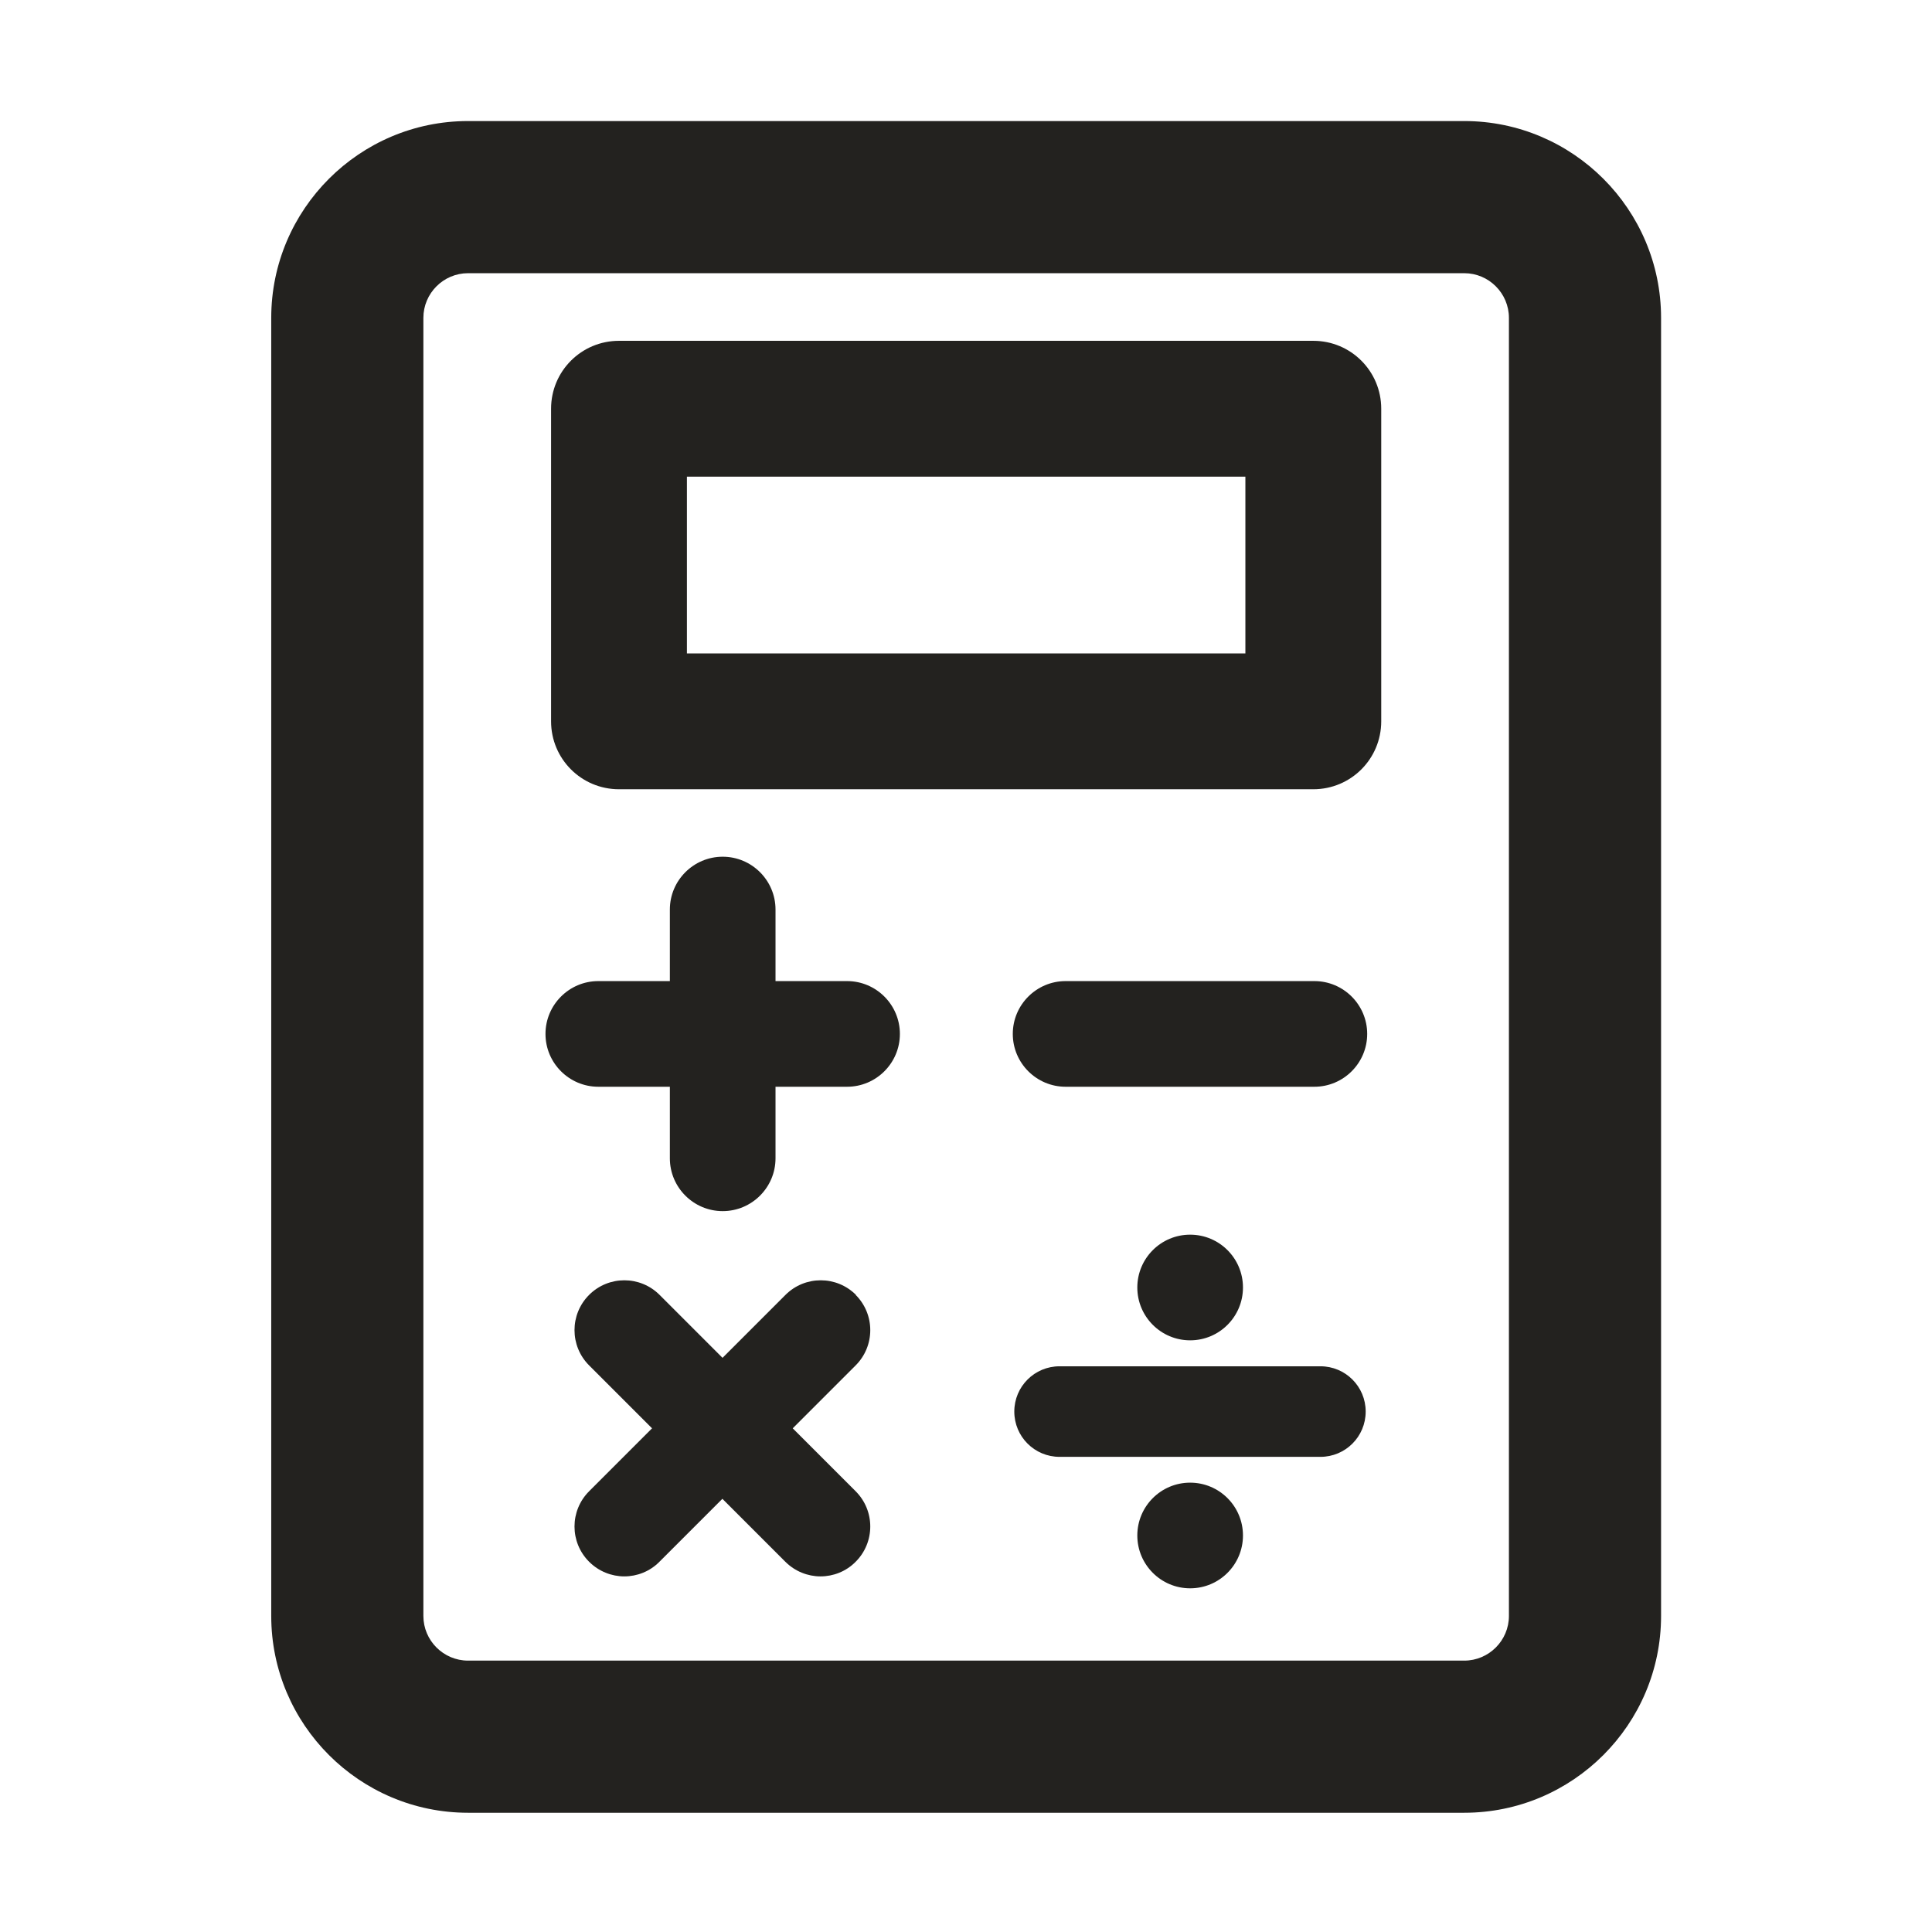
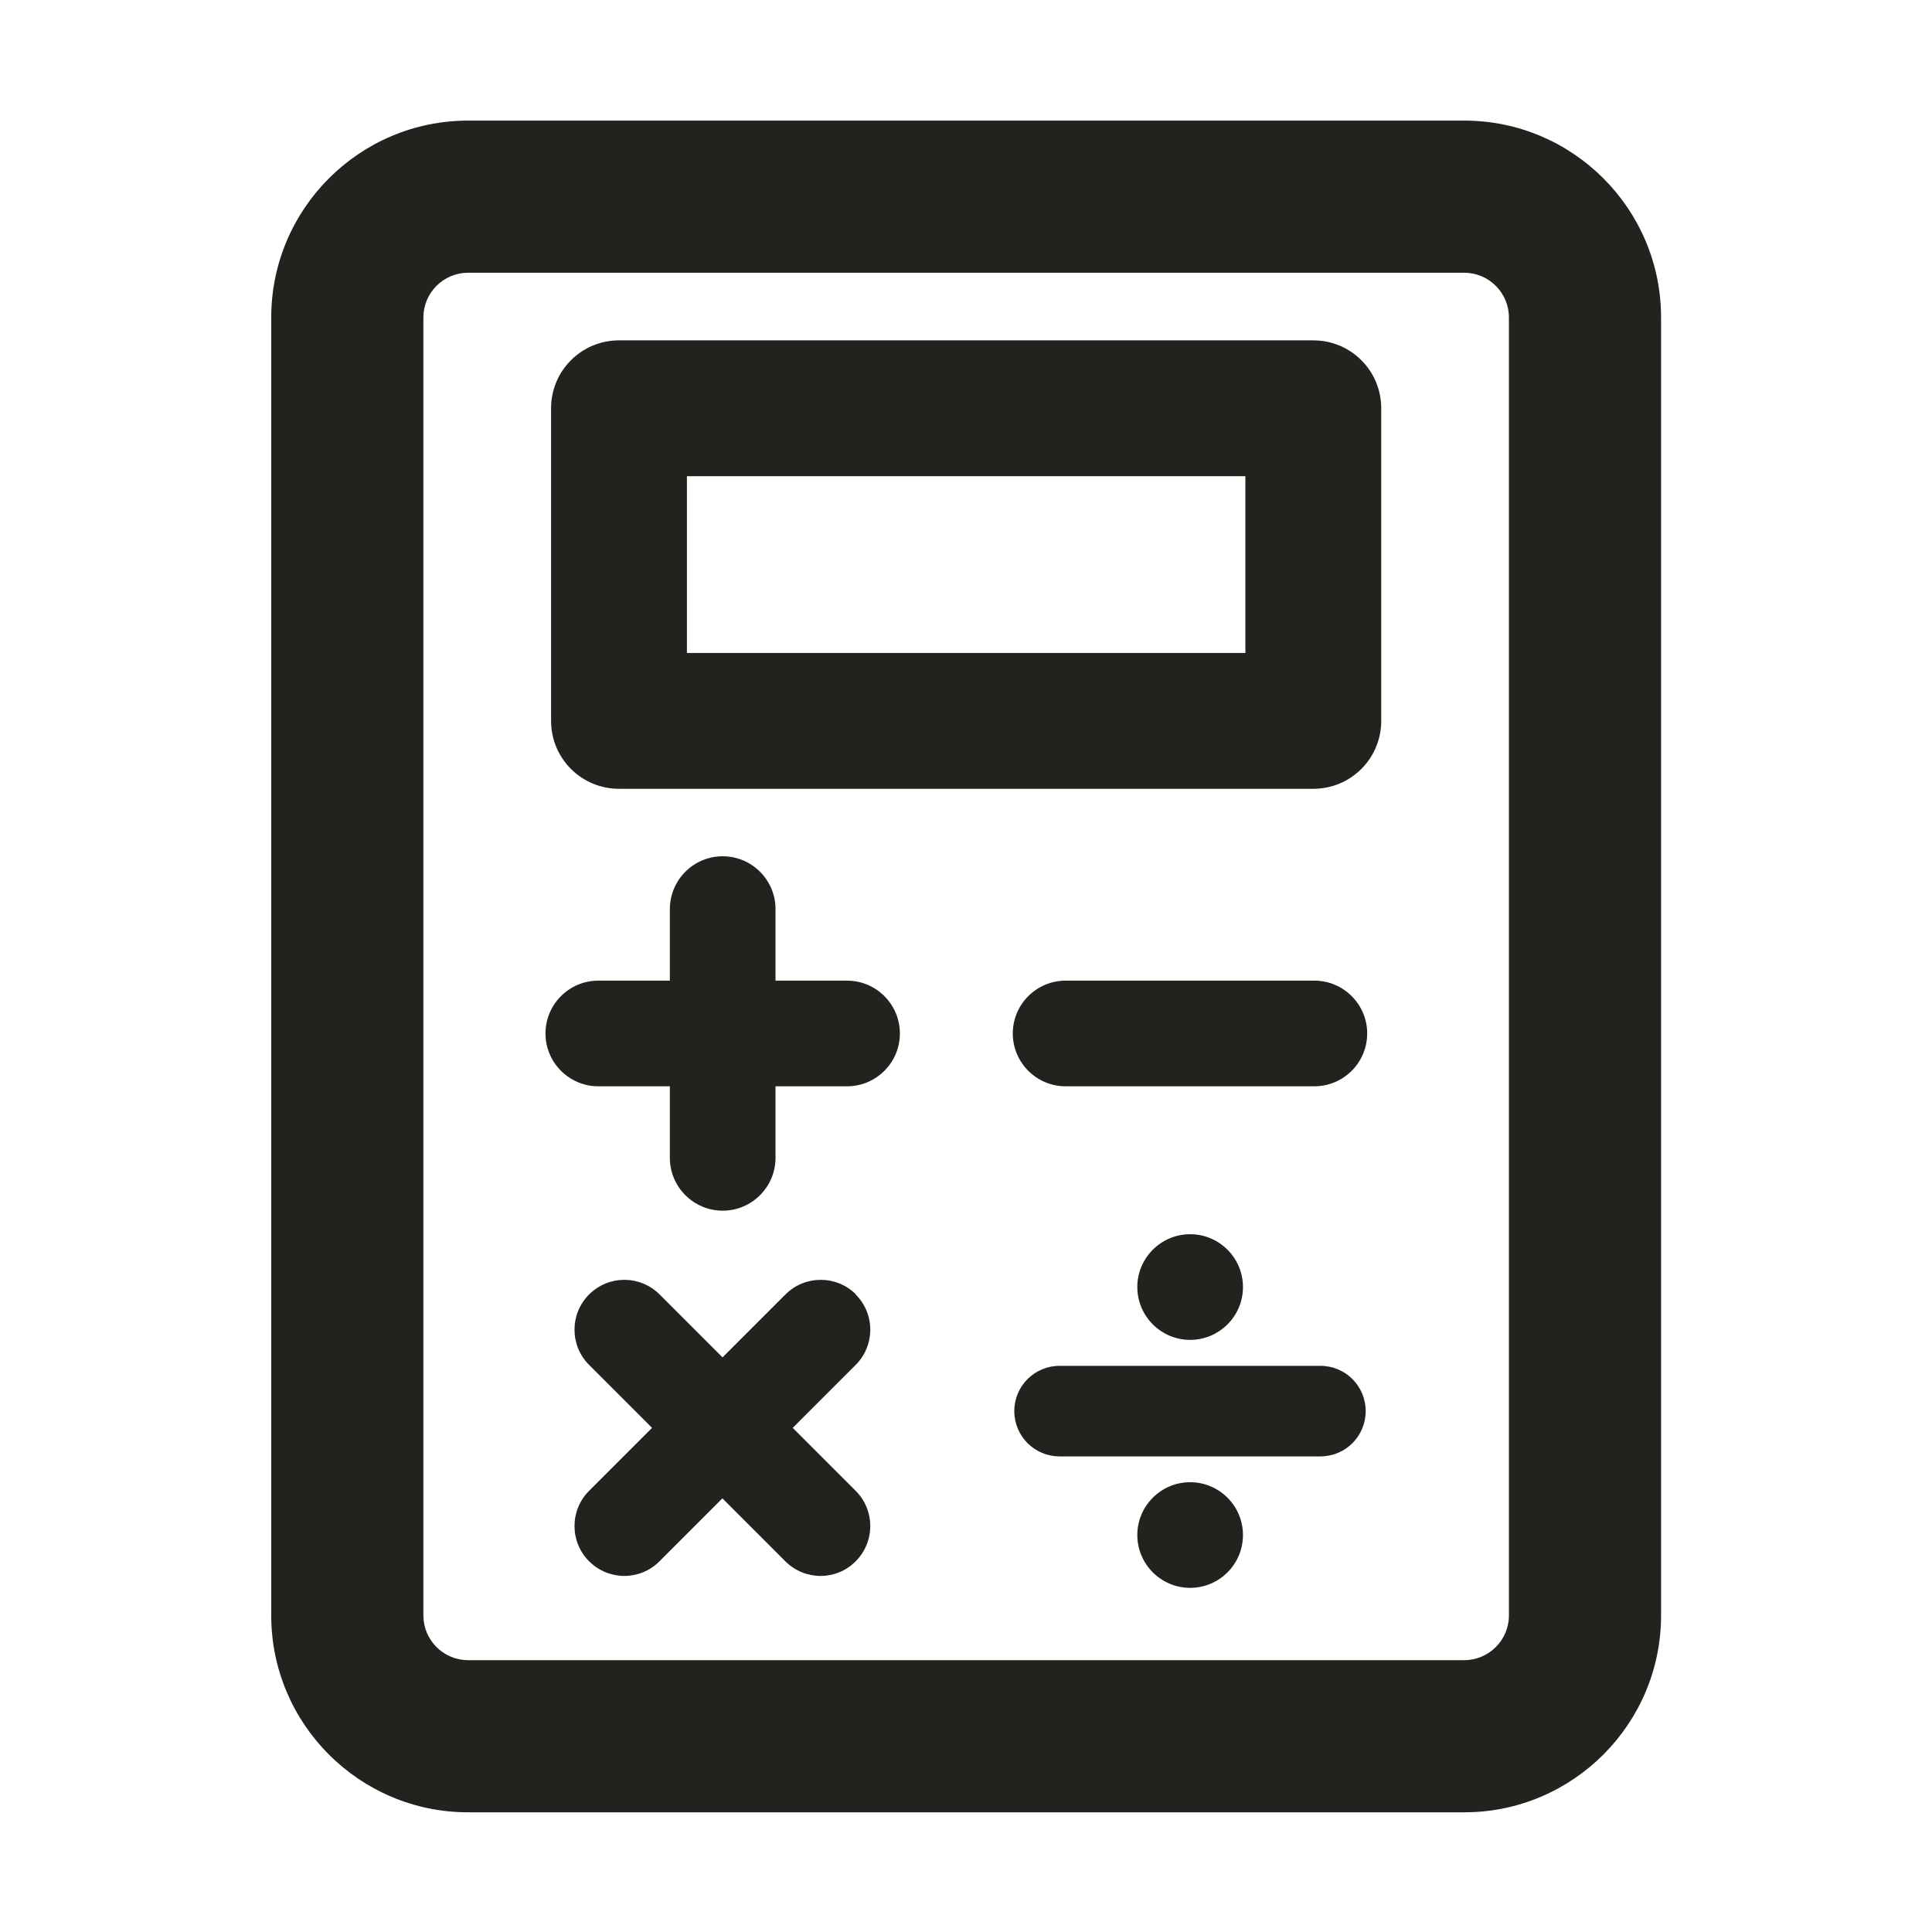
- <svg xmlns="http://www.w3.org/2000/svg" width="64" height="64" viewBox="0 0 64 64" fill="none">
-   <path d="M48.505 4.01H15.505C11.91 4.01 8.985 6.935 8.985 10.53V53.53C8.985 57.125 11.91 60.05 15.505 60.05H48.505C52.1 60.05 55.025 57.125 55.025 53.53V10.53C55.025 6.935 52.1 4.01 48.505 4.01ZM49.985 53.53C49.985 54.345 49.32 55.01 48.505 55.01H15.505C14.69 55.01 14.025 54.345 14.025 53.53V10.53C14.025 9.715 14.69 9.05 15.505 9.05H48.505C49.32 9.05 49.985 9.715 49.985 10.53V53.53Z" fill="#23221F" />
-   <path d="M43.505 11.29H20.505C19.26 11.29 18.255 12.295 18.255 13.54V23.895C18.255 25.14 19.26 26.145 20.505 26.145H43.505C44.75 26.145 45.755 25.14 45.755 23.895V13.54C45.755 12.295 44.75 11.29 43.505 11.29ZM41.255 21.645H22.755V15.79H41.255V21.645Z" fill="#23221F" />
-   <path d="M28.06 32.5H25.69V30.13C25.69 29.165 24.905 28.38 23.94 28.38C22.975 28.38 22.19 29.165 22.19 30.13V32.5H19.82C18.855 32.5 18.07 33.285 18.07 34.25C18.07 35.215 18.855 36 19.82 36H22.19V38.37C22.19 39.335 22.975 40.12 23.94 40.12C24.905 40.12 25.69 39.335 25.69 38.37V36H28.06C29.025 36 29.81 35.215 29.81 34.25C29.81 33.285 29.025 32.5 28.06 32.5Z" fill="#23221F" />
-   <path d="M43.54 32.5H35.3C34.335 32.5 33.55 33.285 33.55 34.25C33.55 35.215 34.335 36 35.3 36H43.54C44.505 36 45.29 35.215 45.29 34.25C45.29 33.285 44.505 32.5 43.54 32.5Z" fill="#23221F" />
-   <path d="M43.74 45.26H35.1C34.27 45.26 33.6 45.93 33.6 46.76C33.6 47.59 34.27 48.26 35.1 48.26H43.74C44.57 48.26 45.24 47.59 45.24 46.76C45.24 45.93 44.57 45.26 43.74 45.26Z" fill="#23221F" />
-   <path d="M28.355 42.895C27.71 42.25 26.665 42.25 26.02 42.895L23.935 44.98L21.85 42.895C21.205 42.25 20.16 42.25 19.515 42.895C18.87 43.54 18.87 44.585 19.515 45.23L21.6 47.315L19.515 49.4C18.87 50.045 18.87 51.09 19.515 51.735C19.835 52.055 20.26 52.22 20.68 52.22C21.1 52.22 21.525 52.06 21.845 51.735L23.93 49.65L26.015 51.735C26.335 52.055 26.76 52.22 27.18 52.22C27.6 52.22 28.025 52.06 28.345 51.735C28.99 51.09 28.99 50.045 28.345 49.4L26.26 47.315L28.345 45.23C28.99 44.585 28.99 43.54 28.345 42.895H28.355Z" fill="#23221F" />
-   <path d="M39.425 44.4C40.392 44.4 41.175 43.616 41.175 42.65C41.175 41.683 40.392 40.9 39.425 40.9C38.459 40.9 37.675 41.683 37.675 42.65C37.675 43.616 38.459 44.4 39.425 44.4Z" fill="#23221F" />
-   <path d="M39.425 52.615C40.392 52.615 41.175 51.831 41.175 50.865C41.175 49.898 40.392 49.115 39.425 49.115C38.459 49.115 37.675 49.898 37.675 50.865C37.675 51.831 38.459 52.615 39.425 52.615Z" fill="#23221F" />
+ <svg xmlns="http://www.w3.org/2000/svg" id="_レイヤー_1" data-name="レイヤー 1" width="128" height="128" viewBox="0 0 128 128">
+   <defs>
+     <style>
+       .cls-1 {
+         fill: #23221f;
+       }
+     </style>
+   </defs>
+   <path class="cls-1" d="M97.01,7.99H31.01c-7.19,0-13.04,5.85-13.04,13.04v86c0,7.19,5.85,13.04,13.04,13.04h66c7.19,0,13.04-5.85,13.04-13.04V21.03c0-7.19-5.85-13.04-13.04-13.04ZM99.97,107.03c0,1.63-1.33,2.96-2.96,2.96H31.01c-1.63,0-2.96-1.33-2.96-2.96V21.03c0-1.63,1.33-2.96,2.96-2.96h66c1.63,0,2.96,1.33,2.96,2.96v86Z" />
+   <path class="cls-1" d="M87.01,22.55h-46c-2.49,0-4.5,2.01-4.5,4.5v20.71c0,2.49,2.01,4.5,4.5,4.5h46c2.49,0,4.5-2.01,4.5-4.5v-20.71c0-2.49-2.01-4.5-4.5-4.5ZM82.51,43.26h-37v-11.71h37v11.71Z" />
+   <path class="cls-1" d="M56.12,64.97h-4.74v-4.74c0-1.93-1.57-3.5-3.5-3.5s-3.5,1.57-3.5,3.5v4.74h-4.74c-1.93,0-3.5,1.57-3.5,3.5s1.57,3.5,3.5,3.5h4.74v4.74c0,1.93,1.57,3.5,3.5,3.5s3.5-1.57,3.5-3.5v-4.74h4.74c1.93,0,3.5-1.57,3.5-3.5s-1.57-3.5-3.5-3.5Z" />
+   <path class="cls-1" d="M87.08,64.97h-16.48c-1.93,0-3.5,1.57-3.5,3.5s1.57,3.5,3.5,3.5h16.48c1.93,0,3.5-1.57,3.5-3.5s-1.57-3.5-3.5-3.5Z" />
+   <path class="cls-1" d="M87.48,90.49h-17.28c-1.66,0-3,1.34-3,3s1.34,3,3,3h17.28c1.66,0,3-1.34,3-3s-1.34-3-3-3Z" />
+   <path class="cls-1" d="M56.71,85.76c-1.29-1.29-3.38-1.29-4.67,0l-4.17,4.17-4.17-4.17c-1.29-1.29-3.38-1.29-4.67,0-1.29,1.29-1.29,3.38,0,4.67l4.17,4.17-4.17,4.17c-1.29,1.29-1.29,3.38,0,4.67.64.64,1.49.97,2.33.97s1.69-.32,2.33-.97l4.17-4.17,4.17,4.17c.64.64,1.49.97,2.33.97s1.69-.32,2.33-.97c1.29-1.29,1.29-3.38,0-4.67l-4.17-4.17,4.17-4.17c1.29-1.29,1.29-3.38,0-4.67h.02Z" />
+   <path class="cls-1" d="M78.85,88.77c1.93,0,3.5-1.57,3.5-3.5s-1.57-3.5-3.5-3.5-3.5,1.57-3.5,3.5,1.57,3.5,3.5,3.5Z" />
+   <path class="cls-1" d="M78.85,105.2c1.93,0,3.5-1.57,3.5-3.5s-1.57-3.5-3.5-3.5-3.5,1.57-3.5,3.5,1.57,3.5,3.5,3.5Z" />
</svg>
